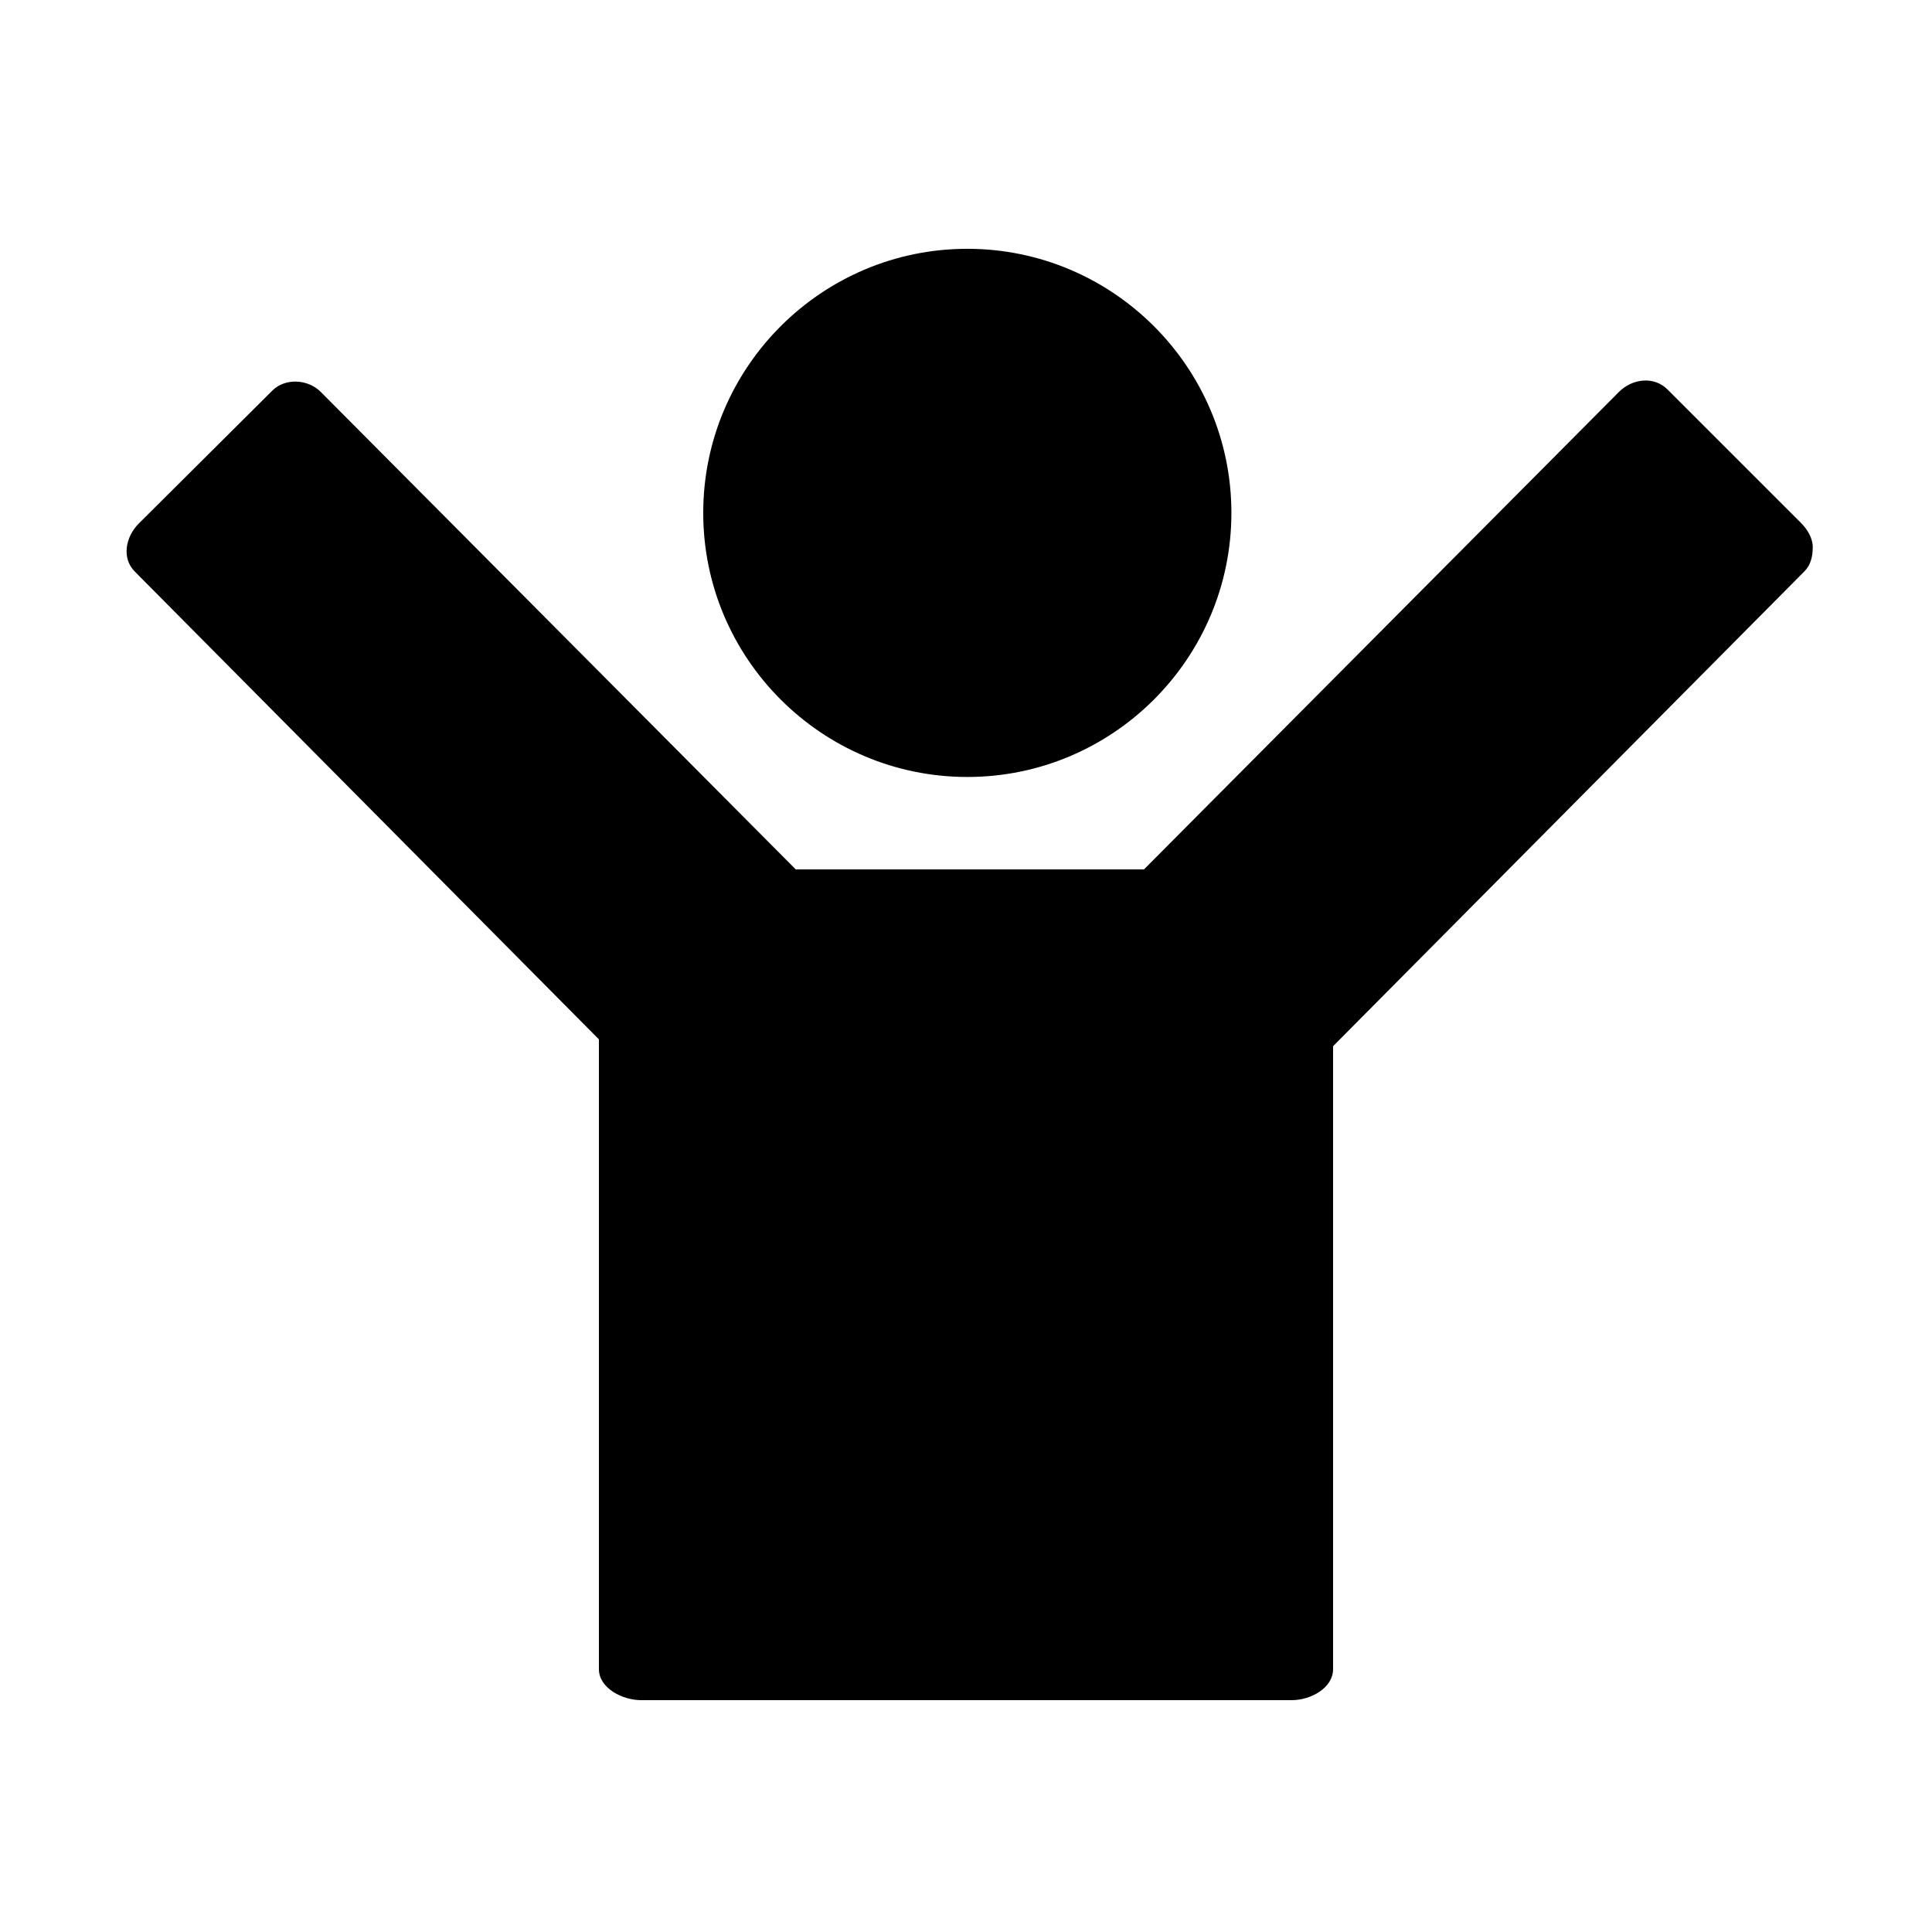
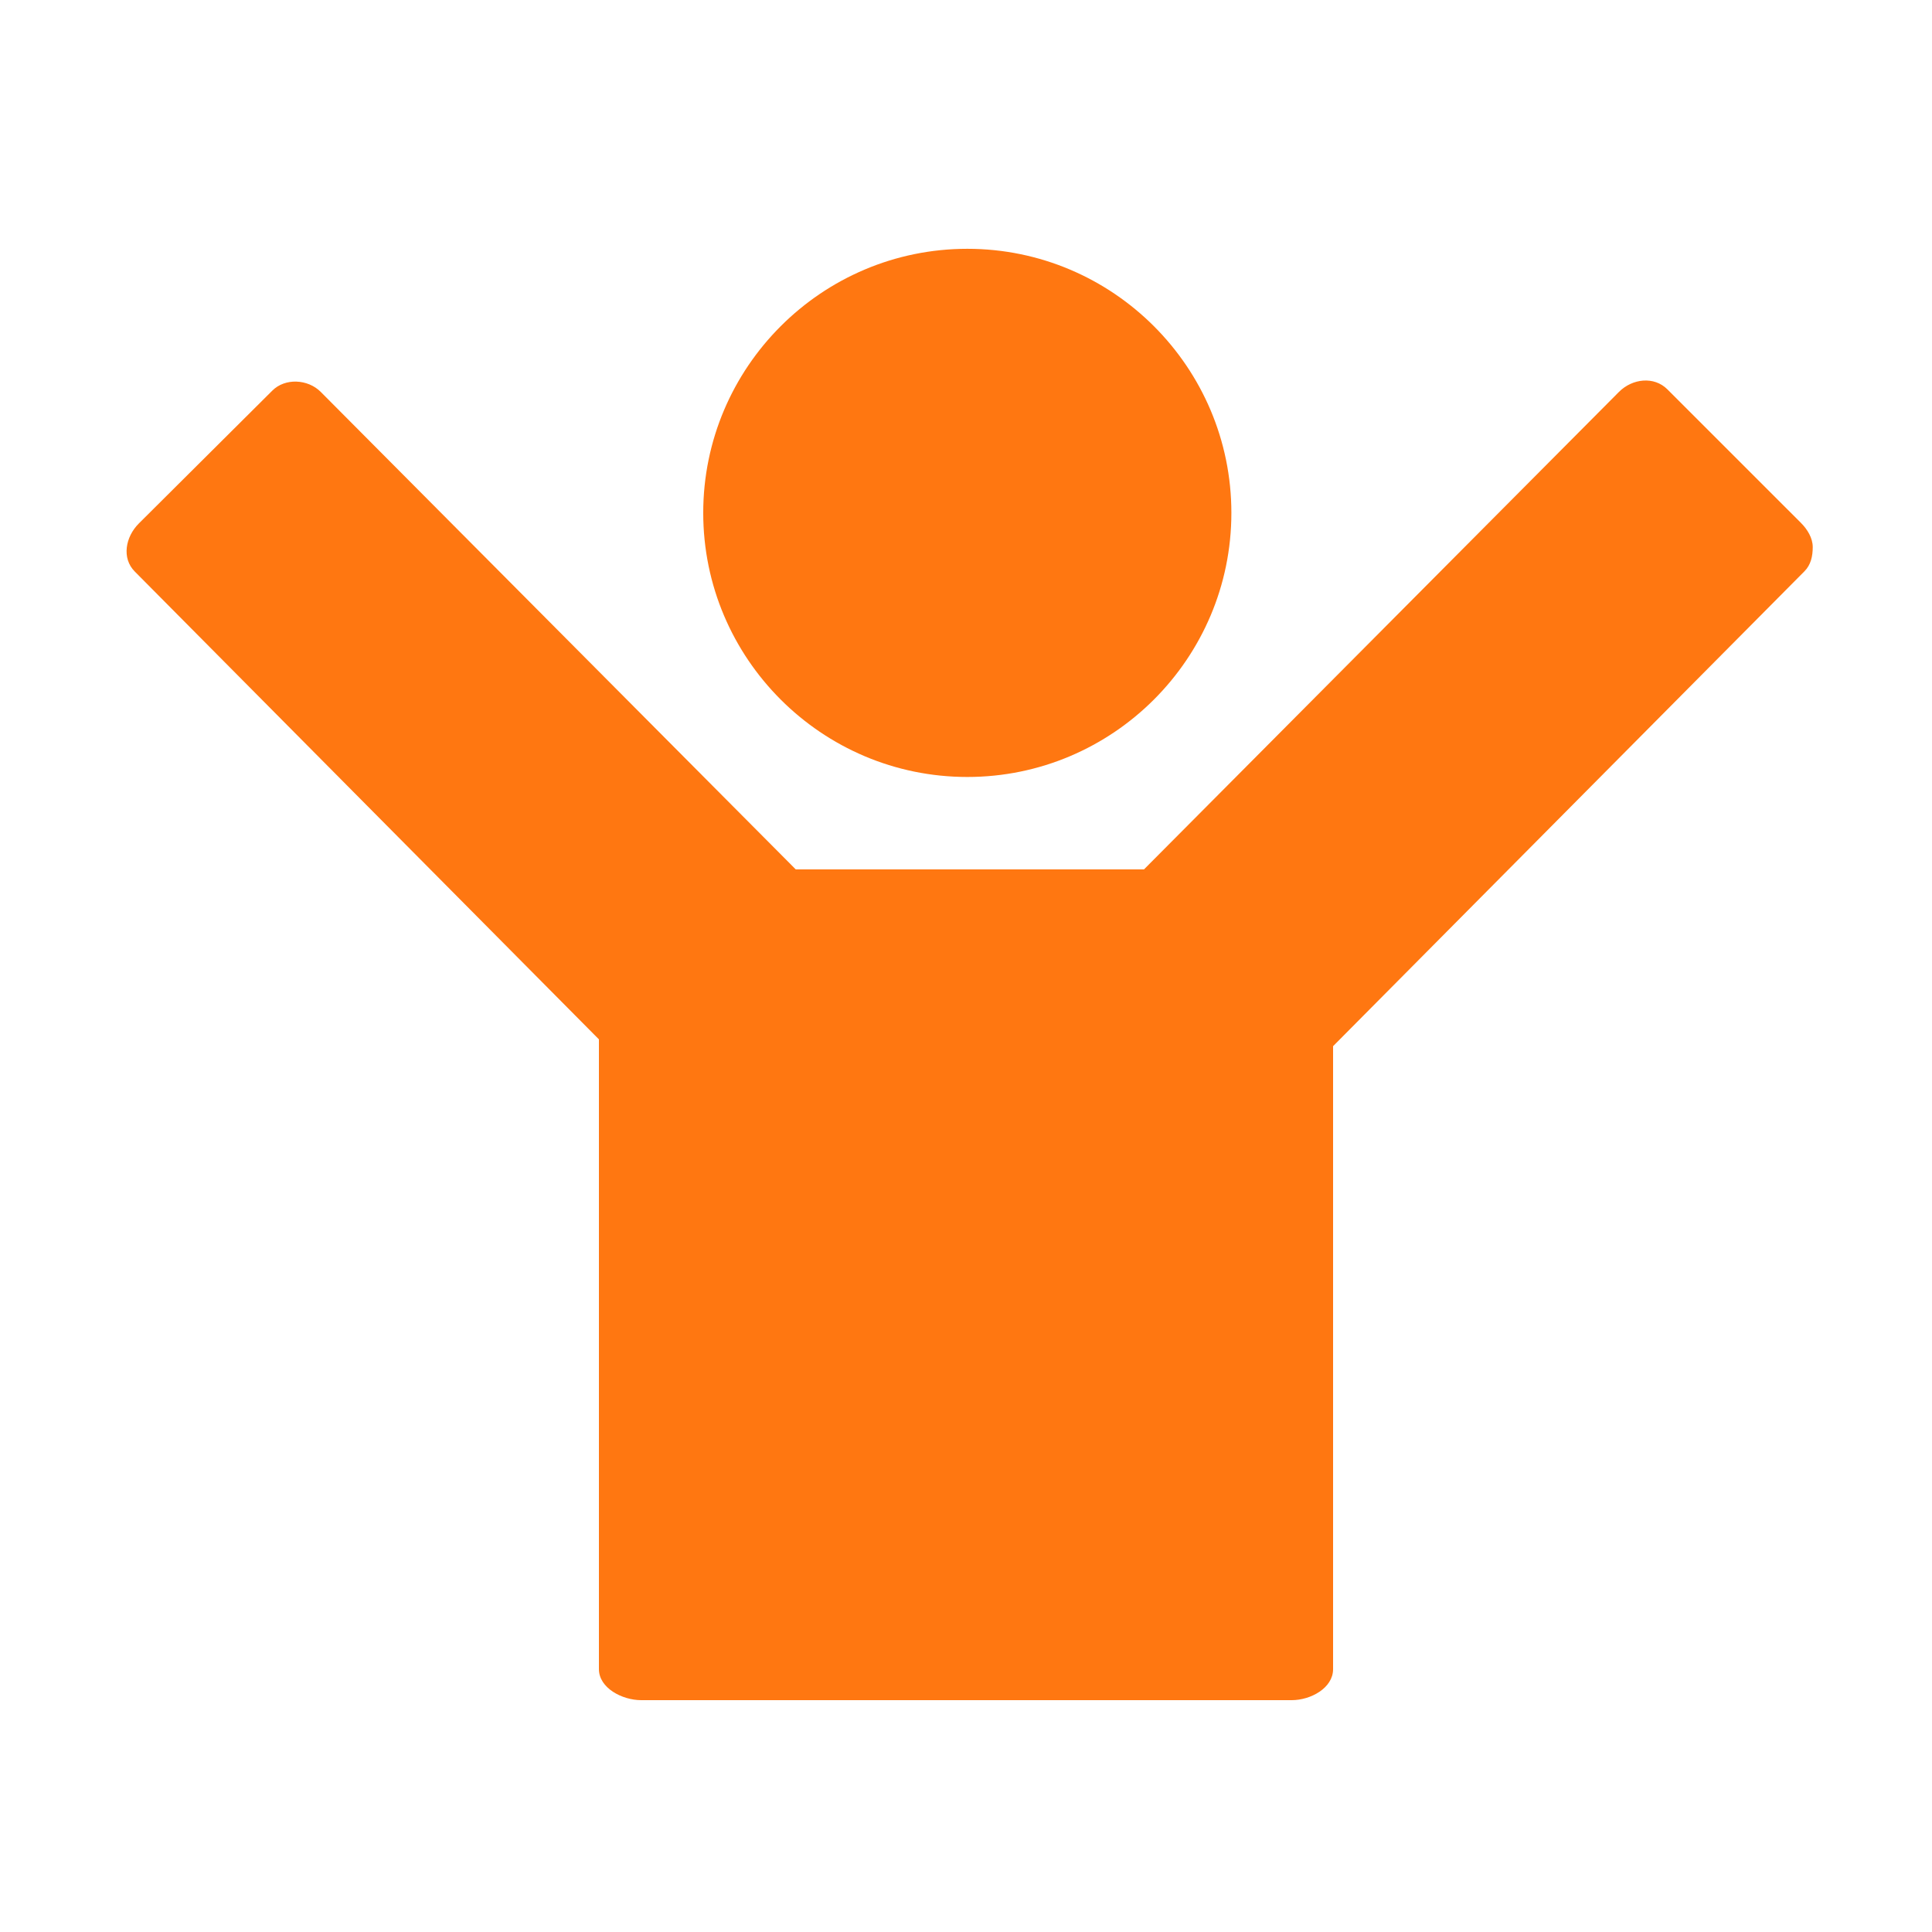
<svg xmlns="http://www.w3.org/2000/svg" version="1.1" id="Layer_1" x="0px" y="0px" width="100px" height="100px" viewBox="0 0 100 100" enable-background="new 0 0 100 100" xml:space="preserve">
  <g>
-     <path d="M93.215,27.063l-6.91-6.909c-0.692-0.692-1.814-0.563-2.506,0.129L59.212,45H41.188L16.6,20.283   c-0.665-0.665-1.842-0.729-2.506-0.064l-6.909,6.877c-0.692,0.692-0.898,1.798-0.206,2.49L31,53.797v32.597   C31,87.373,32.206,88,33.185,88h33.676C67.84,88,69,87.373,69,86.394V54.151L93.399,29.57c0.332-0.332,0.428-0.783,0.428-1.253   S93.548,27.396,93.215,27.063z" />
-     <path d="M50.068,40.216c7.537,0,13.669-6.132,13.669-13.669s-6.132-13.669-13.669-13.669s-13.669,6.132-13.669,13.669   S42.531,40.216,50.068,40.216z" />
+     <path fill="#FF7711" d="M93.215,27.063l-6.91-6.909c-0.691-0.692-1.813-0.563-2.506,0.129L59.212,45H41.188L16.6,20.283   c-0.665-0.665-1.842-0.729-2.506-0.064l-6.909,6.877c-0.692,0.692-0.898,1.798-0.206,2.49L31,53.797v32.598   C31,87.373,32.206,88,33.185,88h33.676C67.84,88,69,87.373,69,86.395V54.15L93.398,29.57c0.332-0.332,0.429-0.783,0.429-1.253   C93.827,27.847,93.548,27.396,93.215,27.063z" />
+     <path fill="#FF7711" d="M50.068,40.216c7.538,0,13.668-6.132,13.668-13.669s-6.131-13.669-13.668-13.669   c-7.537,0-13.669,6.132-13.669,13.669S42.531,40.216,50.068,40.216z" />
  </g>
</svg>
